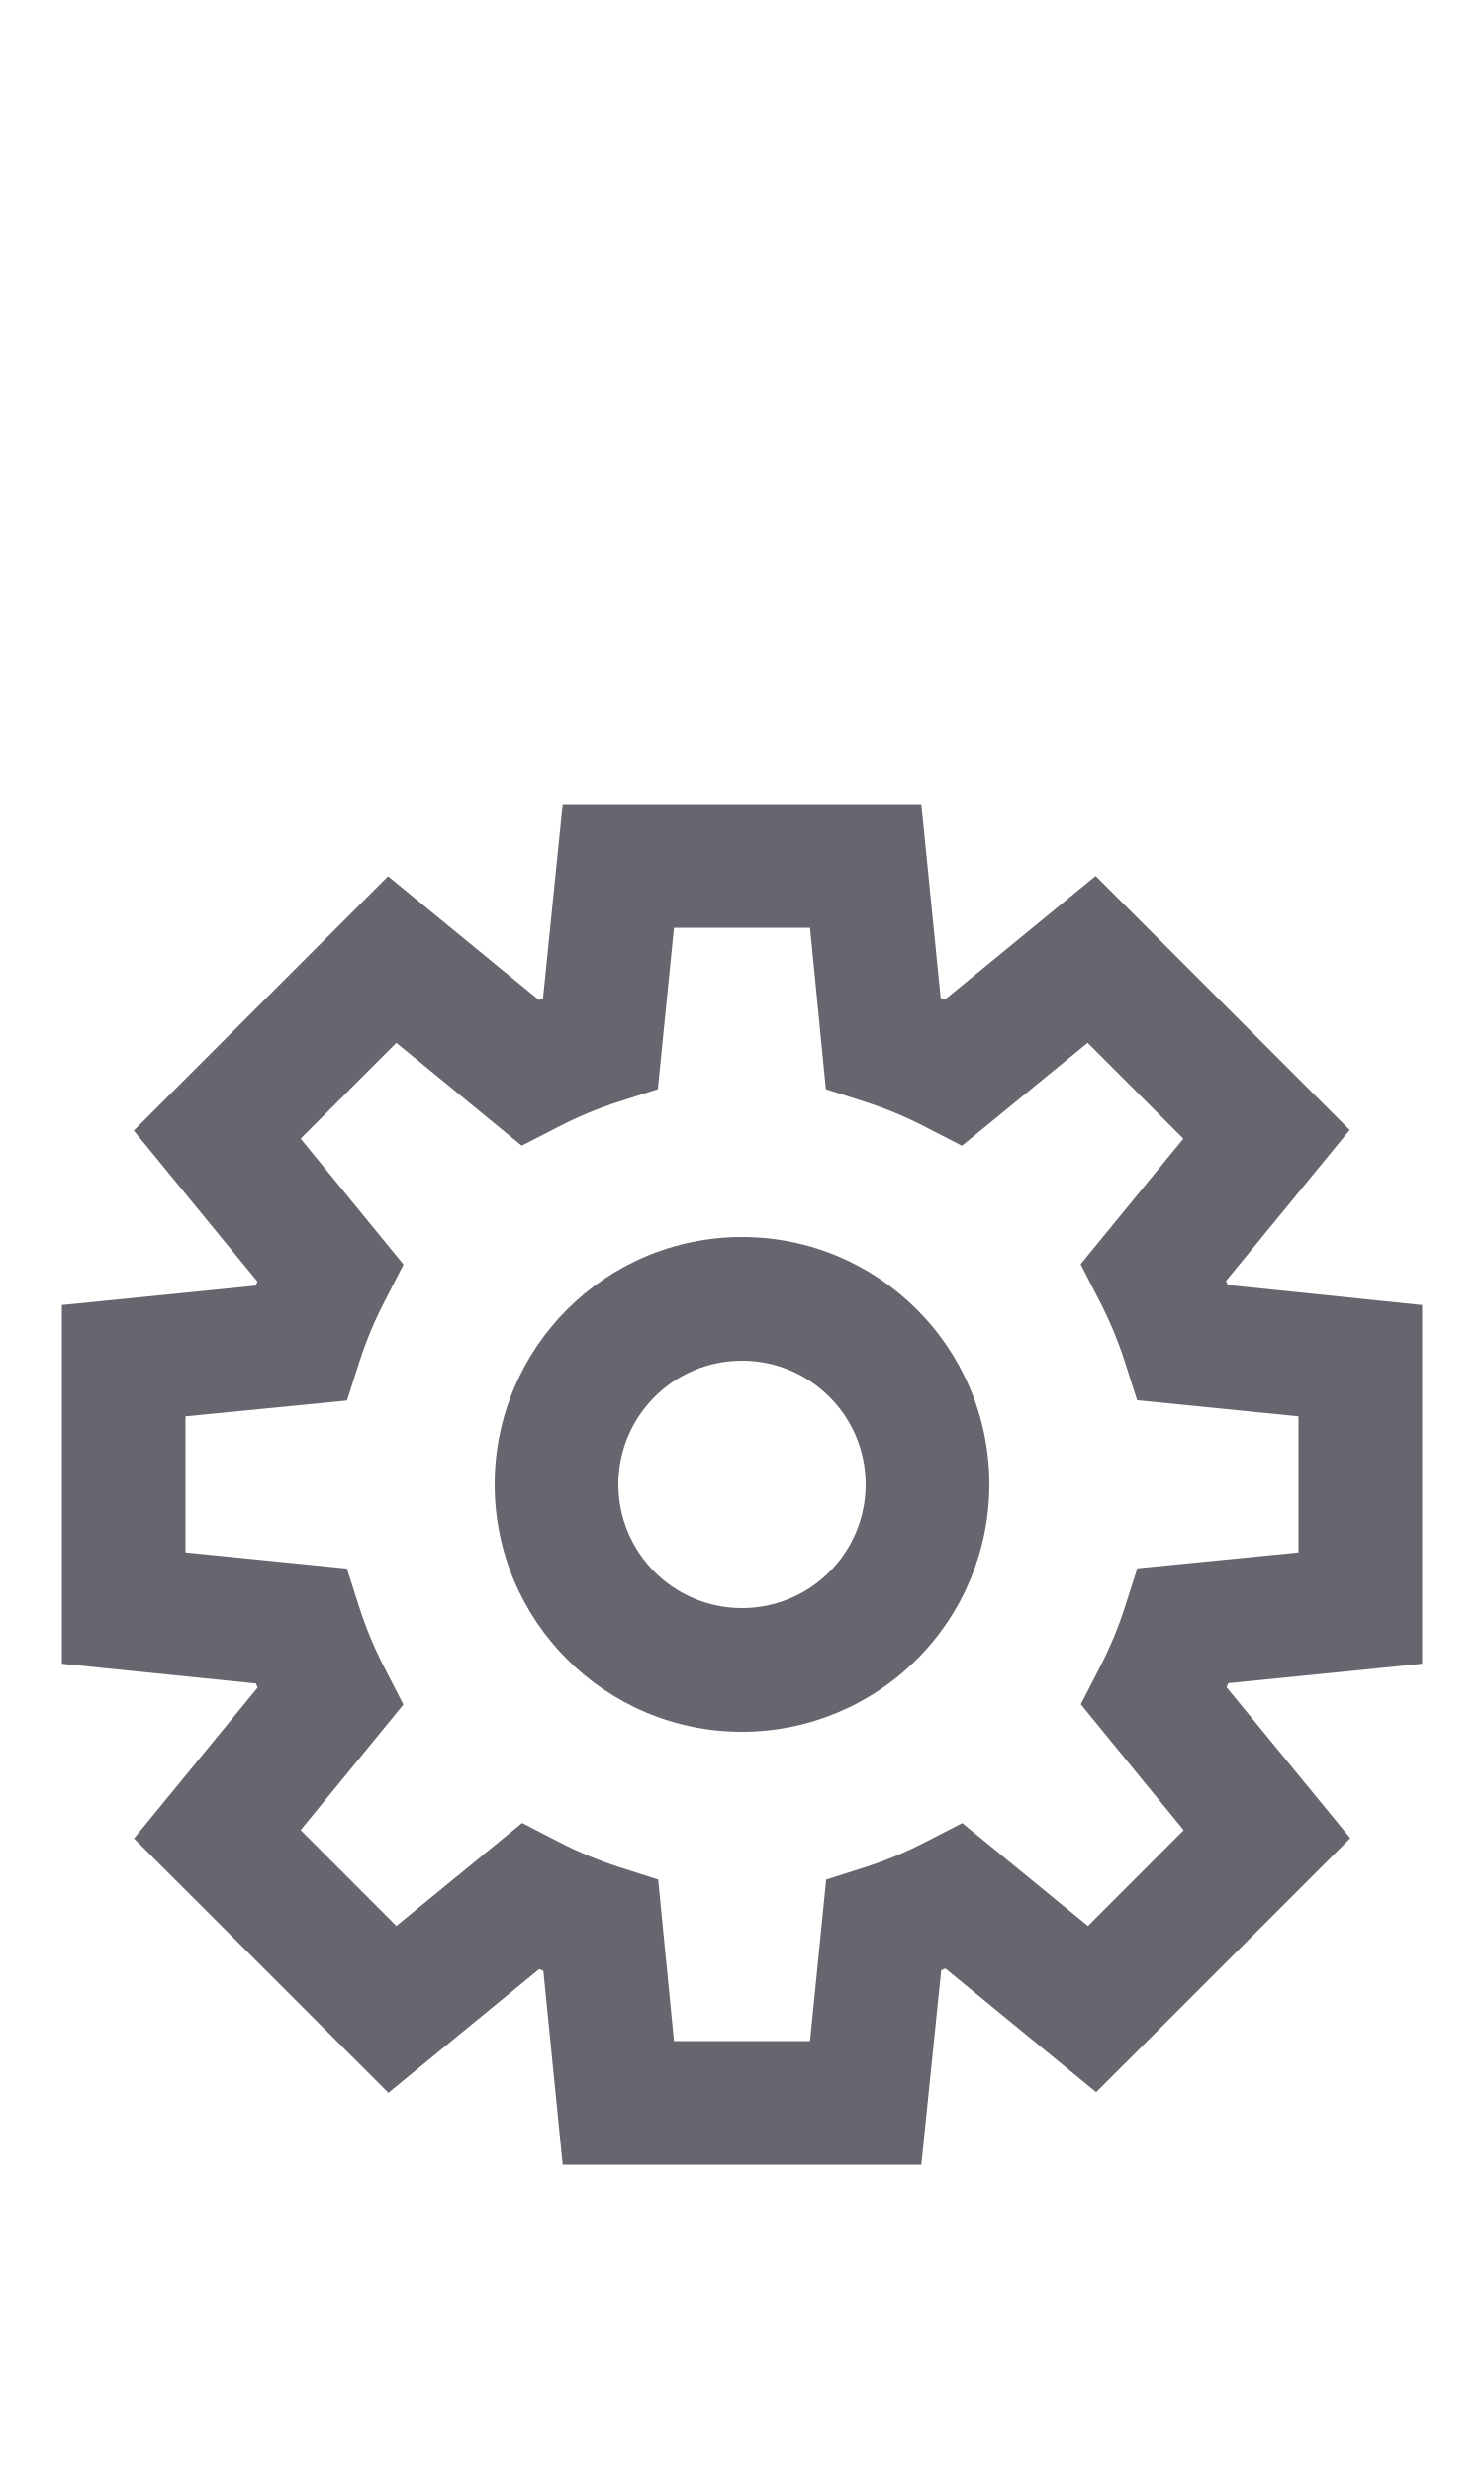
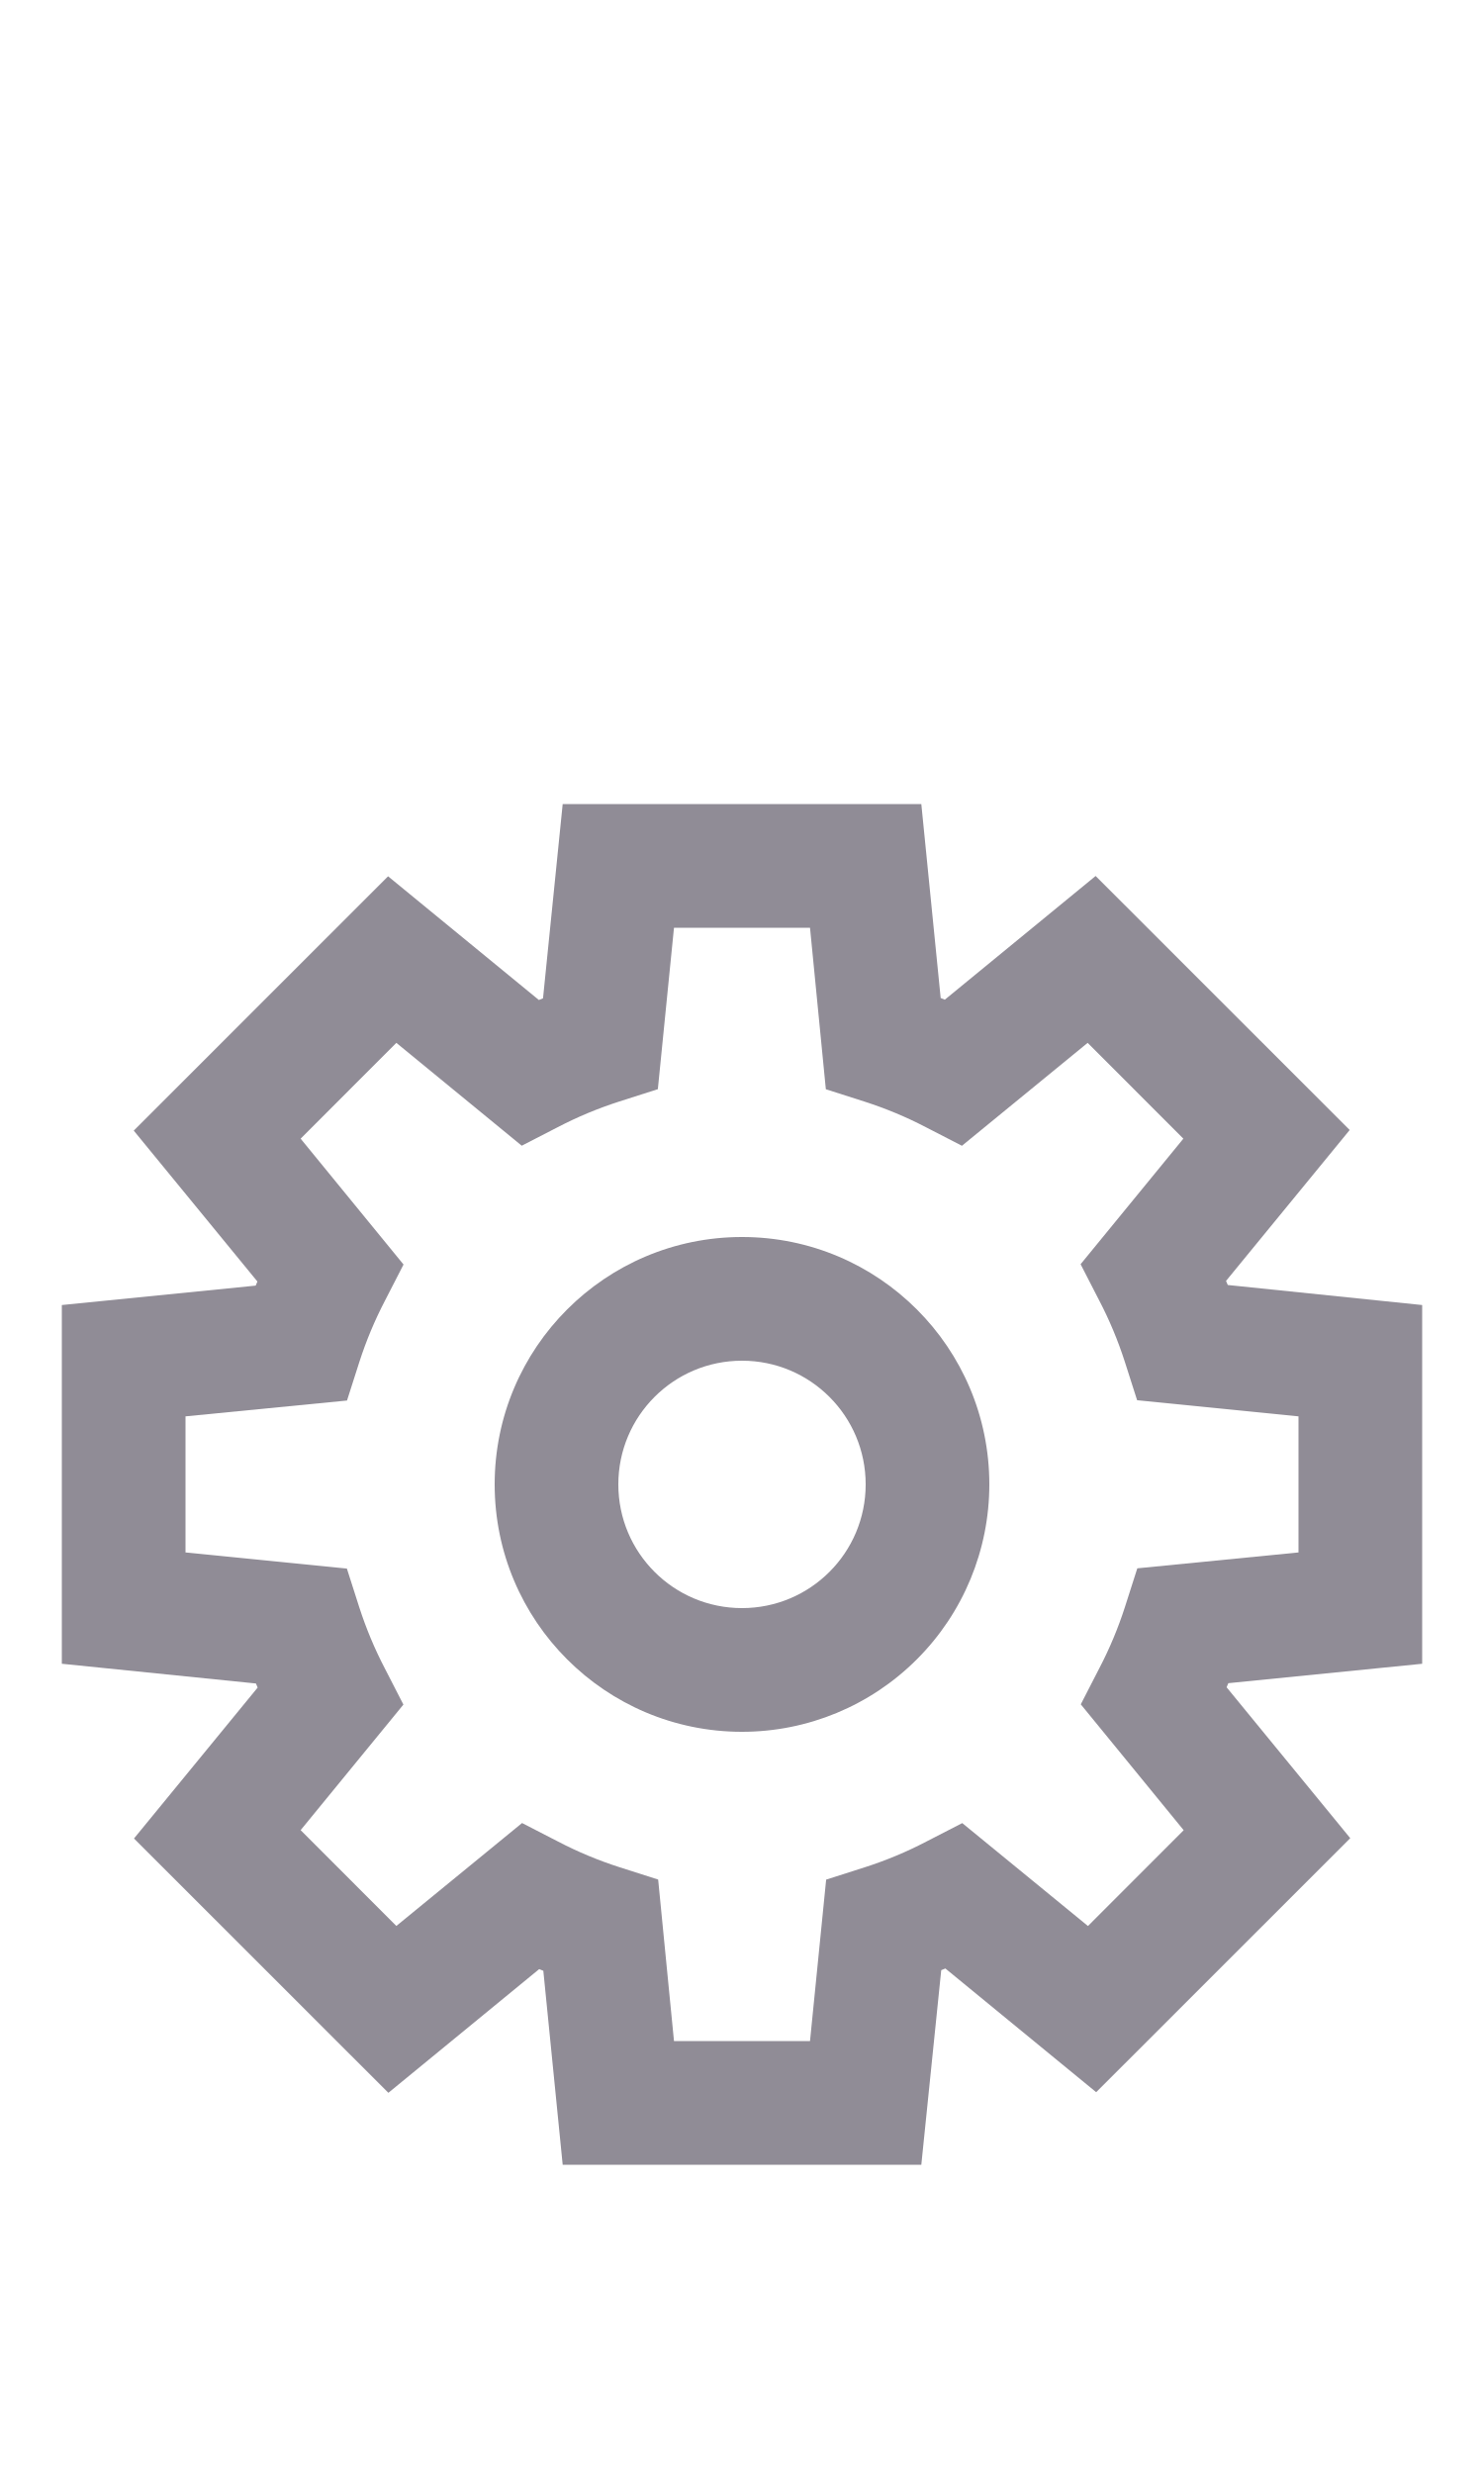
<svg xmlns="http://www.w3.org/2000/svg" width="24px" height="40px" viewBox="0 0 24 40" version="1.1">
  <g id="Settings" stroke="none" stroke-width="1" fill="none" fill-rule="evenodd">
-     <g id="Group_8818" transform="translate(1, 13)" fill="#69656F" fill-rule="nonzero">
+     <g id="Group_8818" transform="translate(1, 13)" fill="#908c96" fill-rule="nonzero">
      <g id="Group_8816">
        <path d="M13.9,22 L8.1,22 L7.787,18.864 L7.72,18.837 L5.281,20.837 L1.167,16.725 L3.167,14.285 L3.139,14.219 L0,13.9 L0,8.1 L3.135,7.786 L3.163,7.72 L1.163,5.28 L5.276,1.168 L7.715,3.168 L7.782,3.141 L8.1,0 L13.9,0 L14.213,3.136 L14.28,3.163 L16.719,1.163 L20.828,5.27 L18.828,7.71 L18.856,7.776 L22,8.1 L22,13.9 L18.865,14.214 L18.837,14.28 L20.837,16.72 L16.728,20.827 L14.289,18.827 L14.222,18.854 L13.9,22 Z M9.9,20 L12.1,20 L12.361,17.39 L12.987,17.19 C13.329,17.08 13.661,16.942 13.979,16.776 L14.562,16.476 L16.595,18.14 L18.143,16.591 L16.479,14.556 L16.779,13.972 C16.945,13.654 17.083,13.323 17.193,12.982 L17.393,12.357 L20,12.1 L20,9.9 L17.39,9.639 L17.19,9.014 C17.08,8.673 16.942,8.342 16.776,8.024 L16.476,7.44 L18.138,5.41 L16.59,3.861 L14.557,5.525 L13.974,5.225 C13.656,5.059 13.324,4.921 12.982,4.811 L12.356,4.611 L12.1,2 L9.9,2 L9.639,4.61 L9.013,4.81 C8.671,4.92 8.339,5.058 8.021,5.224 L7.438,5.524 L5.41,3.861 L3.862,5.41 L5.526,7.445 L5.226,8.029 C5.06,8.347 4.922,8.678 4.812,9.019 L4.612,9.644 L2,9.9 L2,12.1 L4.61,12.361 L4.81,12.986 C4.92,13.327 5.058,13.658 5.224,13.976 L5.524,14.56 L3.862,16.59 L5.41,18.139 L7.443,16.475 L8.026,16.775 C8.344,16.941 8.676,17.079 9.018,17.189 L9.644,17.389 L9.9,20 Z" id="Path_18871" />
      </g>
      <g id="Group_8817" transform="translate(7, 7)">
        <path d="M4,8 C1.791,8 0,6.209 0,4 C0,1.791 1.791,0 4,0 C6.209,0 8,1.791 8,4 C8,5.061 7.579,6.078 6.828,6.828 C6.078,7.579 5.061,8 4,8 Z M4,2 C2.895,2 2,2.895 2,4 C2,5.105 2.895,6 4,6 C5.105,6 6,5.105 6,4 C6,2.895 5.105,2 4,2 Z" id="Path_18872" />
      </g>
    </g>
  </g>
</svg>
